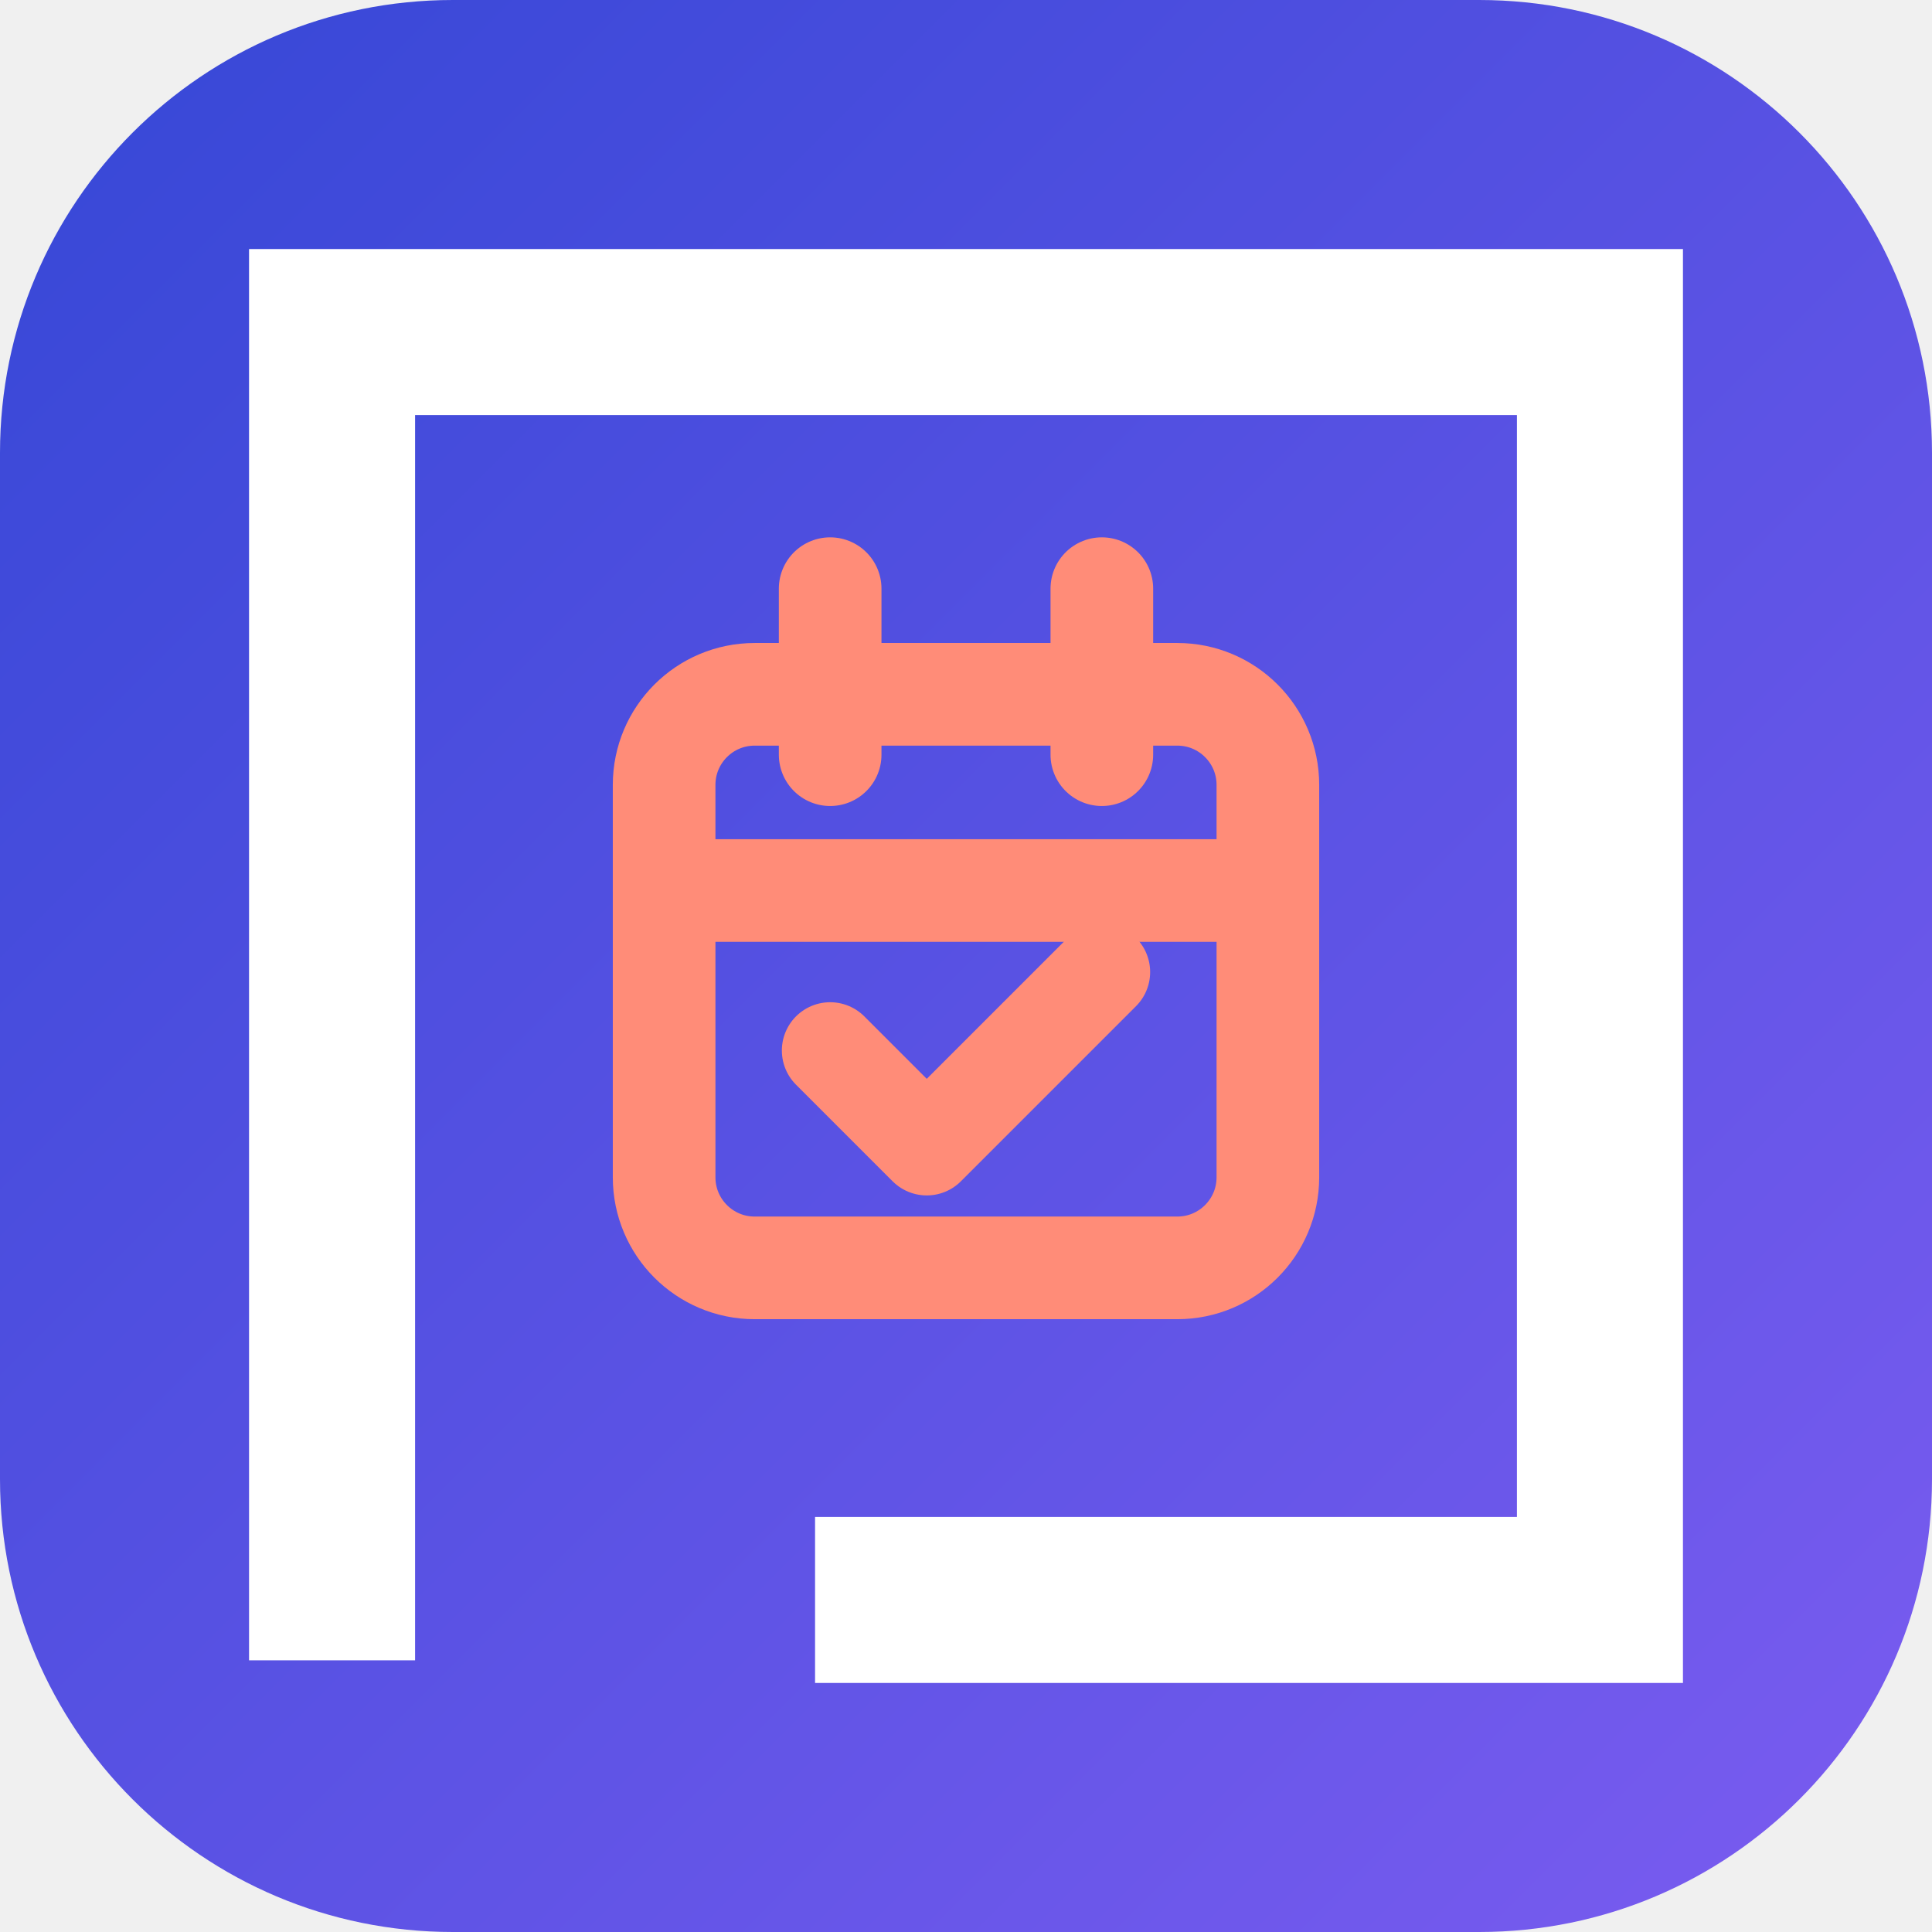
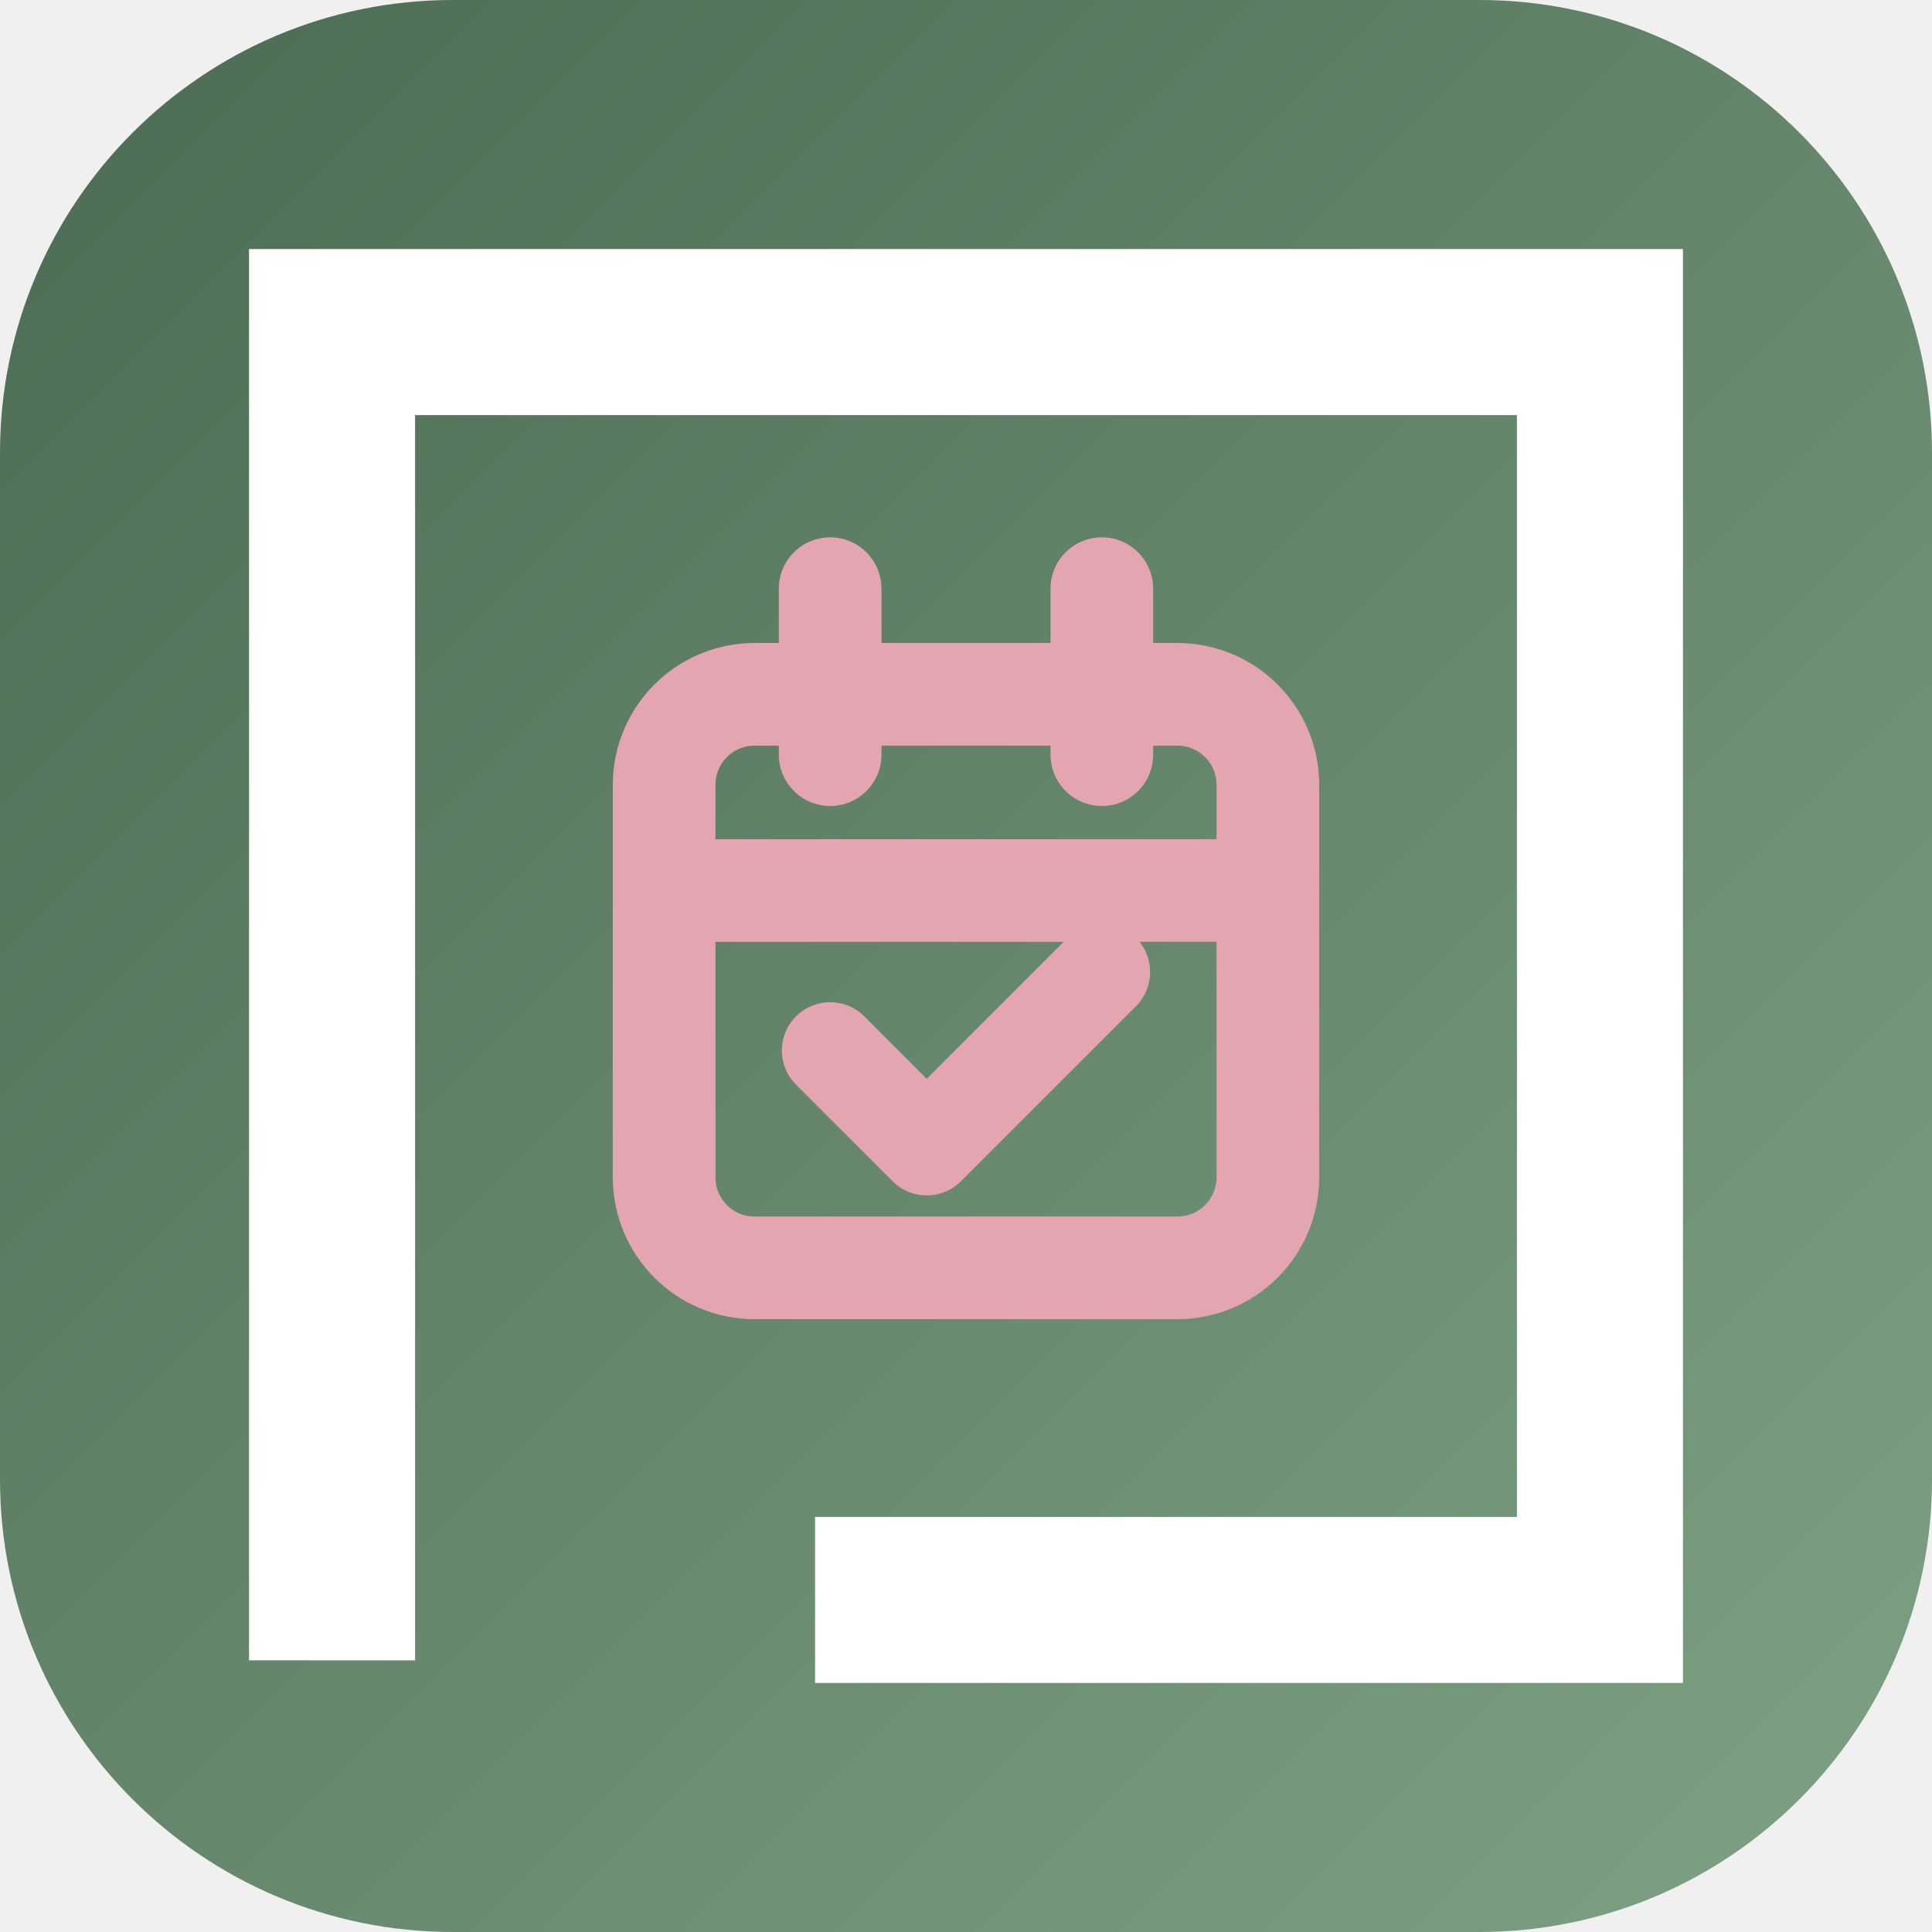
<svg xmlns="http://www.w3.org/2000/svg" viewBox="0 0 64 64" role="img" aria-label="Tadbeer">
  <defs>
    <linearGradient id="t" x1="0" y1="0" x2="1" y2="1">
-       <stop offset="0" stop-color="#3547D6" />
-       <stop offset="1" stop-color="#7B5CF0" />
+       <stop offset="0" stop-color="#4B6B52" />
+       <stop offset="1" stop-color="#7FA184" />
    </linearGradient>
  </defs>
  <rect width="64" height="64" rx="15" fill="url(#t)" />
  <path d="M11 55V11H53V53H27" fill="none" stroke="#fff" stroke-width="5.5" stroke-linejoin="miter" />
-   <rect x="22" y="23" width="20" height="19" rx="3" fill="none" stroke="#FF8C78" stroke-width="3.4" />
-   <path d="M22 29.5H42M27.5 19.5V25M36.5 19.5V25" stroke="#FF8C78" stroke-width="3.4" stroke-linecap="round" fill="none" />
-   <path d="M27.5 34.8l3.2 3.2 5.8-5.8" stroke="#FF8C78" stroke-width="3.2" stroke-linecap="round" stroke-linejoin="round" fill="none" />
+   <rect x="22" y="23" width="20" height="19" rx="3" fill="none" stroke="#E3A6B1" stroke-width="3.4" />
+   <path d="M22 29.5H42M27.5 19.5V25M36.5 19.5V25" stroke="#E3A6B1" stroke-width="3.4" stroke-linecap="round" fill="none" />
+   <path d="M27.5 34.8l3.2 3.2 5.8-5.8" stroke="#E3A6B1" stroke-width="3.2" stroke-linecap="round" stroke-linejoin="round" fill="none" />
</svg>
